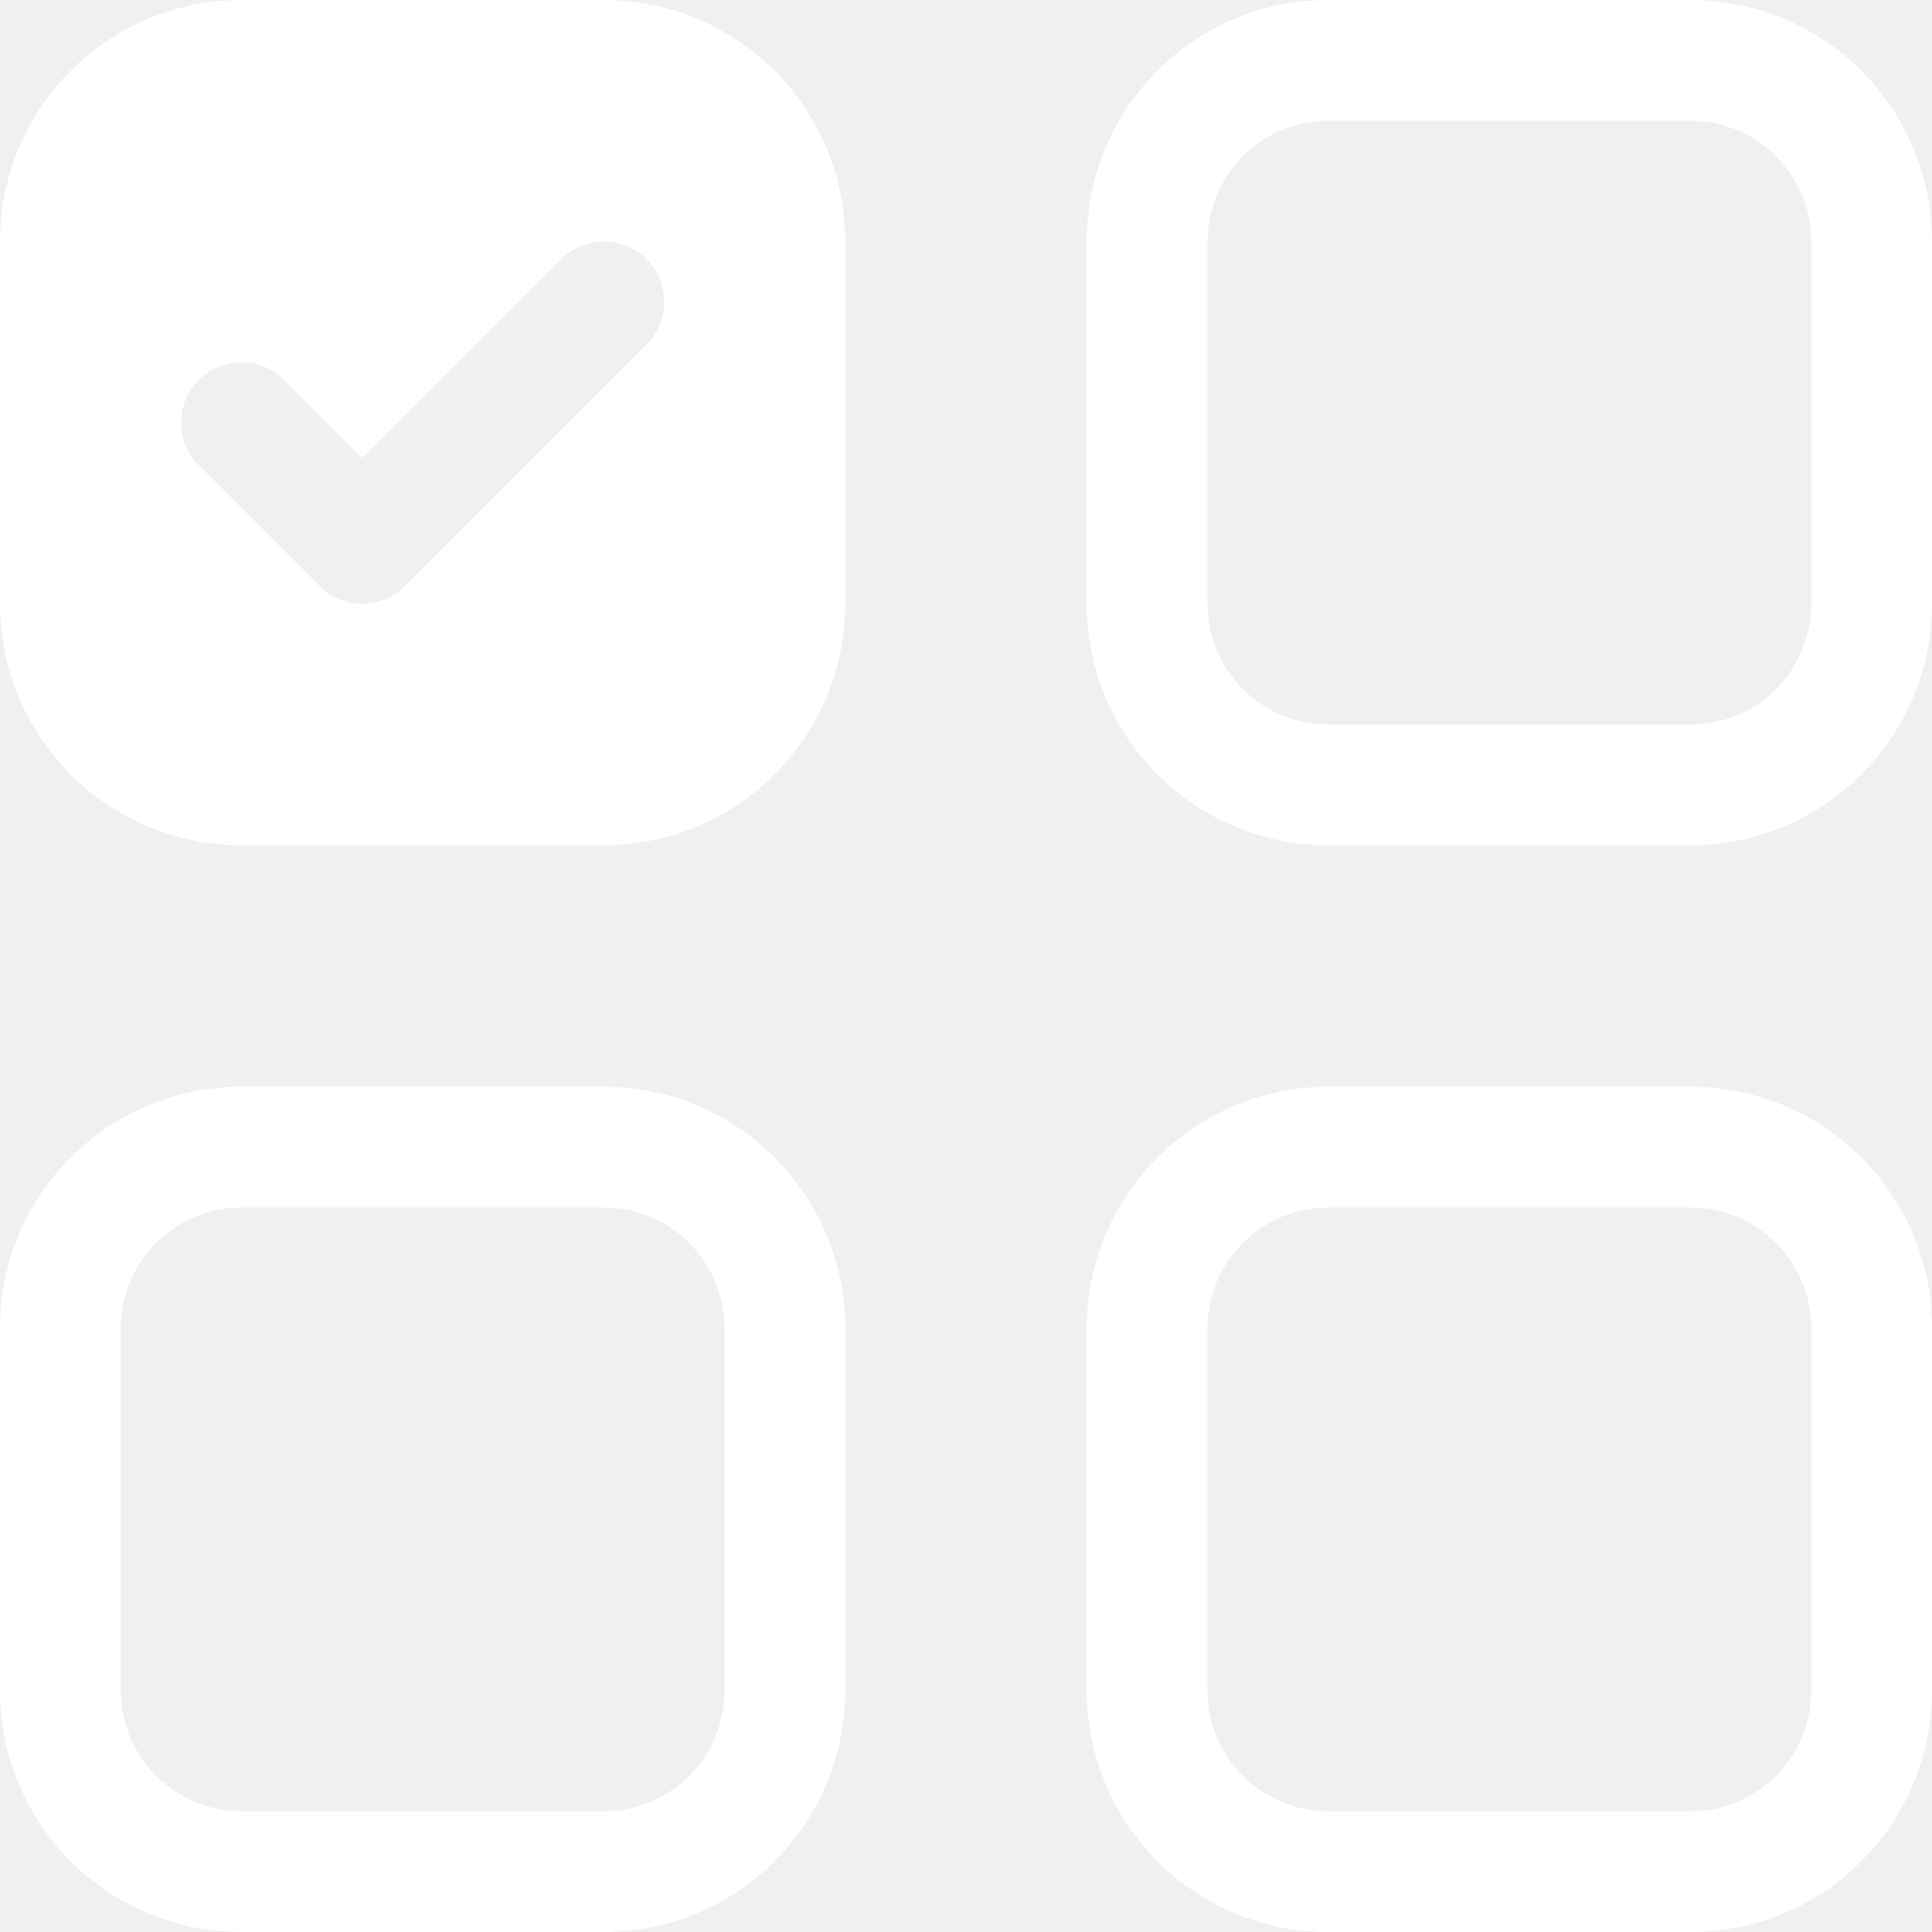
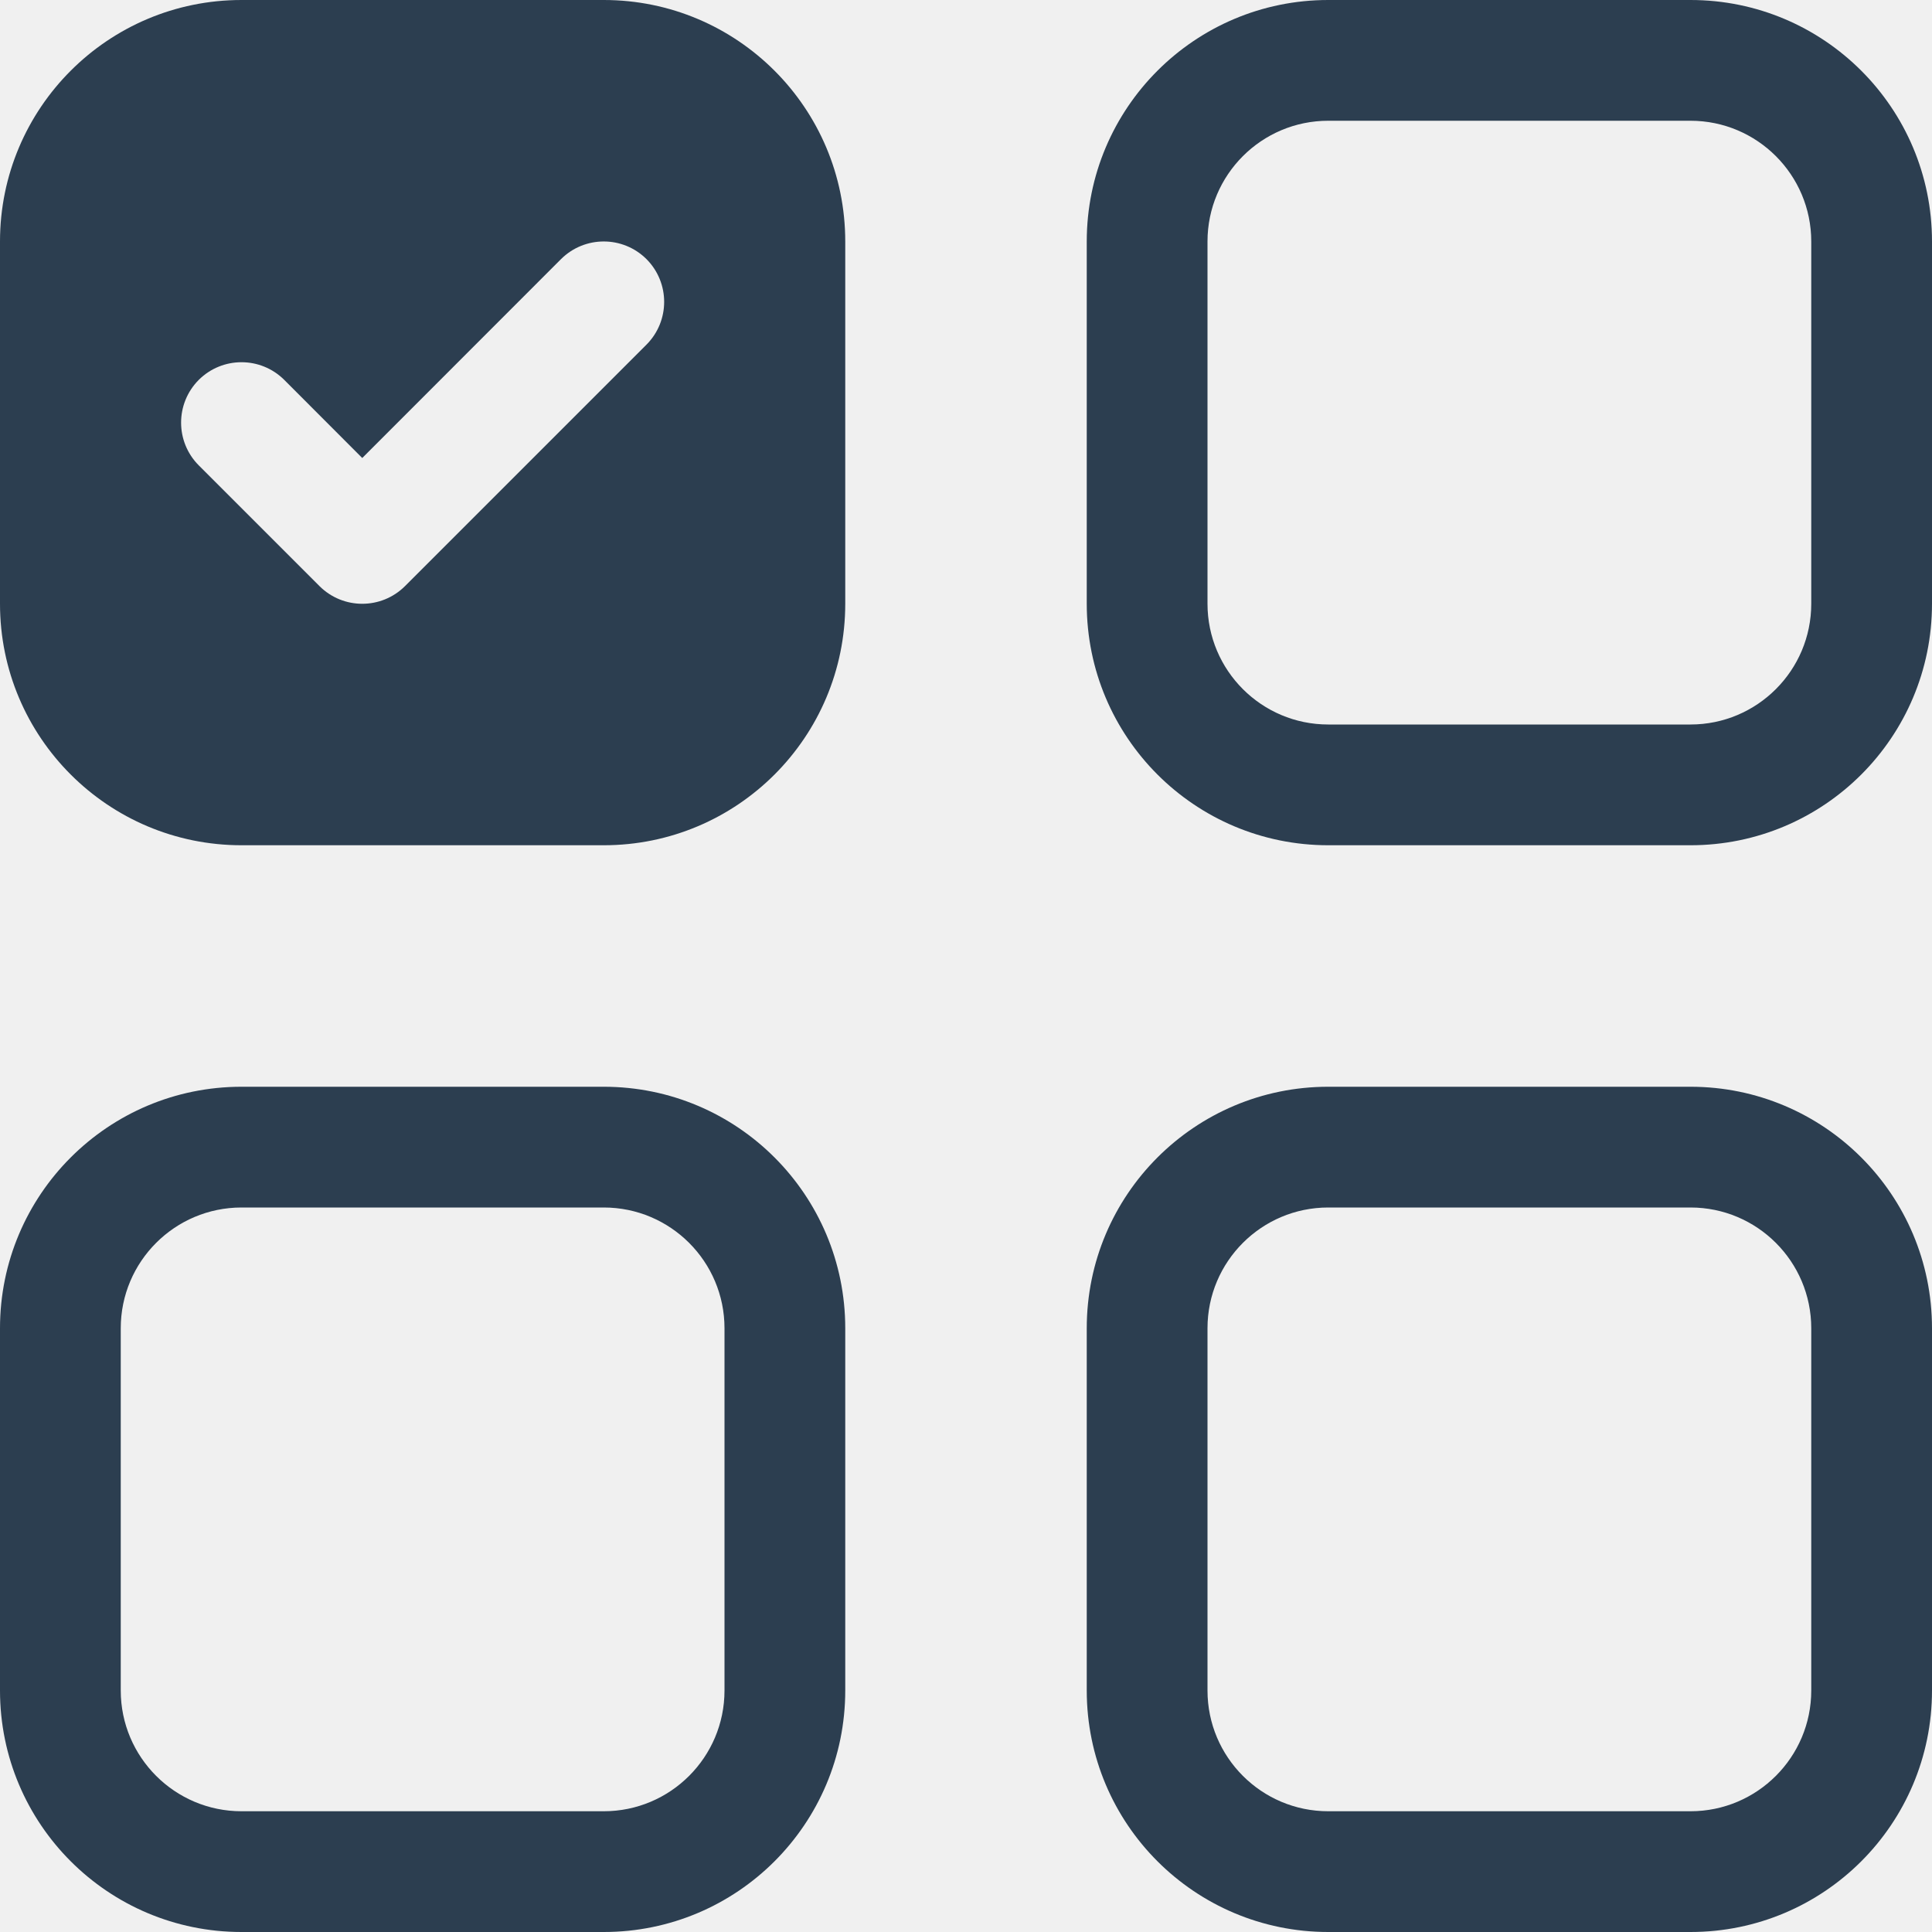
<svg xmlns="http://www.w3.org/2000/svg" width="16" height="16" viewBox="0 0 16 16" fill="none">
-   <path d="M2 10H5C5.552 10 6 10.448 6 11V14C6 14.552 5.552 15 5 15H2C1.448 15 1 14.552 1 14V11C1 10.448 1.448 10 2 10ZM11 1H14C14.552 1 15 1.448 15 2V5C15 5.552 14.552 6 14 6H11C10.448 6 10 5.552 10 5V2C10 1.448 10.448 1 11 1ZM11 10C10.448 10 10 10.448 10 11V14C10 14.552 10.448 15 11 15H14C14.552 15 15 14.552 15 14V11C15 10.448 14.552 10 14 10H11ZM11 0C9.895 0 9 0.895 9 2V5C9 6.105 9.895 7 11 7H14C15.105 7 16 6.105 16 5V2C16 0.895 15.105 0 14 0H11ZM2 9C0.895 9 0 9.895 0 11V14C0 15.105 0.895 16 2 16H5C6.105 16 7 15.105 7 14V11C7 9.895 6.105 9 5 9H2ZM9 11C9 9.895 9.895 9 11 9H14C15.105 9 16 9.895 16 11V14C16 15.105 15.105 16 14 16H11C9.895 16 9 15.105 9 14V11Z" fill="white" />
-   <path d="M0 2C0 0.895 0.895 0 2 0H5C6.105 0 7 0.895 7 2V5C7 6.105 6.105 7 5 7H2C0.895 7 0 6.105 0 5V2ZM5.354 2.854C5.549 2.658 5.549 2.342 5.354 2.146C5.158 1.951 4.842 1.951 4.646 2.146L3 3.793L2.354 3.146C2.158 2.951 1.842 2.951 1.646 3.146C1.451 3.342 1.451 3.658 1.646 3.854L2.646 4.854C2.842 5.049 3.158 5.049 3.354 4.854L5.354 2.854Z" fill="white" />
+   <path d="M2 10H5C5.552 10 6 10.448 6 11V14C6 14.552 5.552 15 5 15H2C1.448 15 1 14.552 1 14V11C1 10.448 1.448 10 2 10ZM11 1H14C14.552 1 15 1.448 15 2V5C15 5.552 14.552 6 14 6H11C10.448 6 10 5.552 10 5V2C10 1.448 10.448 1 11 1ZM11 10C10.448 10 10 10.448 10 11V14C10 14.552 10.448 15 11 15H14C14.552 15 15 14.552 15 14V11C15 10.448 14.552 10 14 10H11ZM11 0C9.895 0 9 0.895 9 2V5C9 6.105 9.895 7 11 7H14C15.105 7 16 6.105 16 5V2C16 0.895 15.105 0 14 0H11ZM2 9C0.895 9 0 9.895 0 11V14C0 15.105 0.895 16 2 16H5C6.105 16 7 15.105 7 14V11C7 9.895 6.105 9 5 9H2ZM9 11C9 9.895 9.895 9 11 9H14C15.105 9 16 9.895 16 11V14C16 15.105 15.105 16 14 16H11C9.895 16 9 15.105 9 14V11Z" fill="#2C3E50" />
+   <path d="M0 2C0 0.895 0.895 0 2 0H5C6.105 0 7 0.895 7 2V5C7 6.105 6.105 7 5 7H2C0.895 7 0 6.105 0 5V2ZM5.354 2.854C5.549 2.658 5.549 2.342 5.354 2.146C5.158 1.951 4.842 1.951 4.646 2.146L3 3.793L2.354 3.146C2.158 2.951 1.842 2.951 1.646 3.146C1.451 3.342 1.451 3.658 1.646 3.854L2.646 4.854C2.842 5.049 3.158 5.049 3.354 4.854L5.354 2.854Z" fill="#2C3E50" />
</svg>
